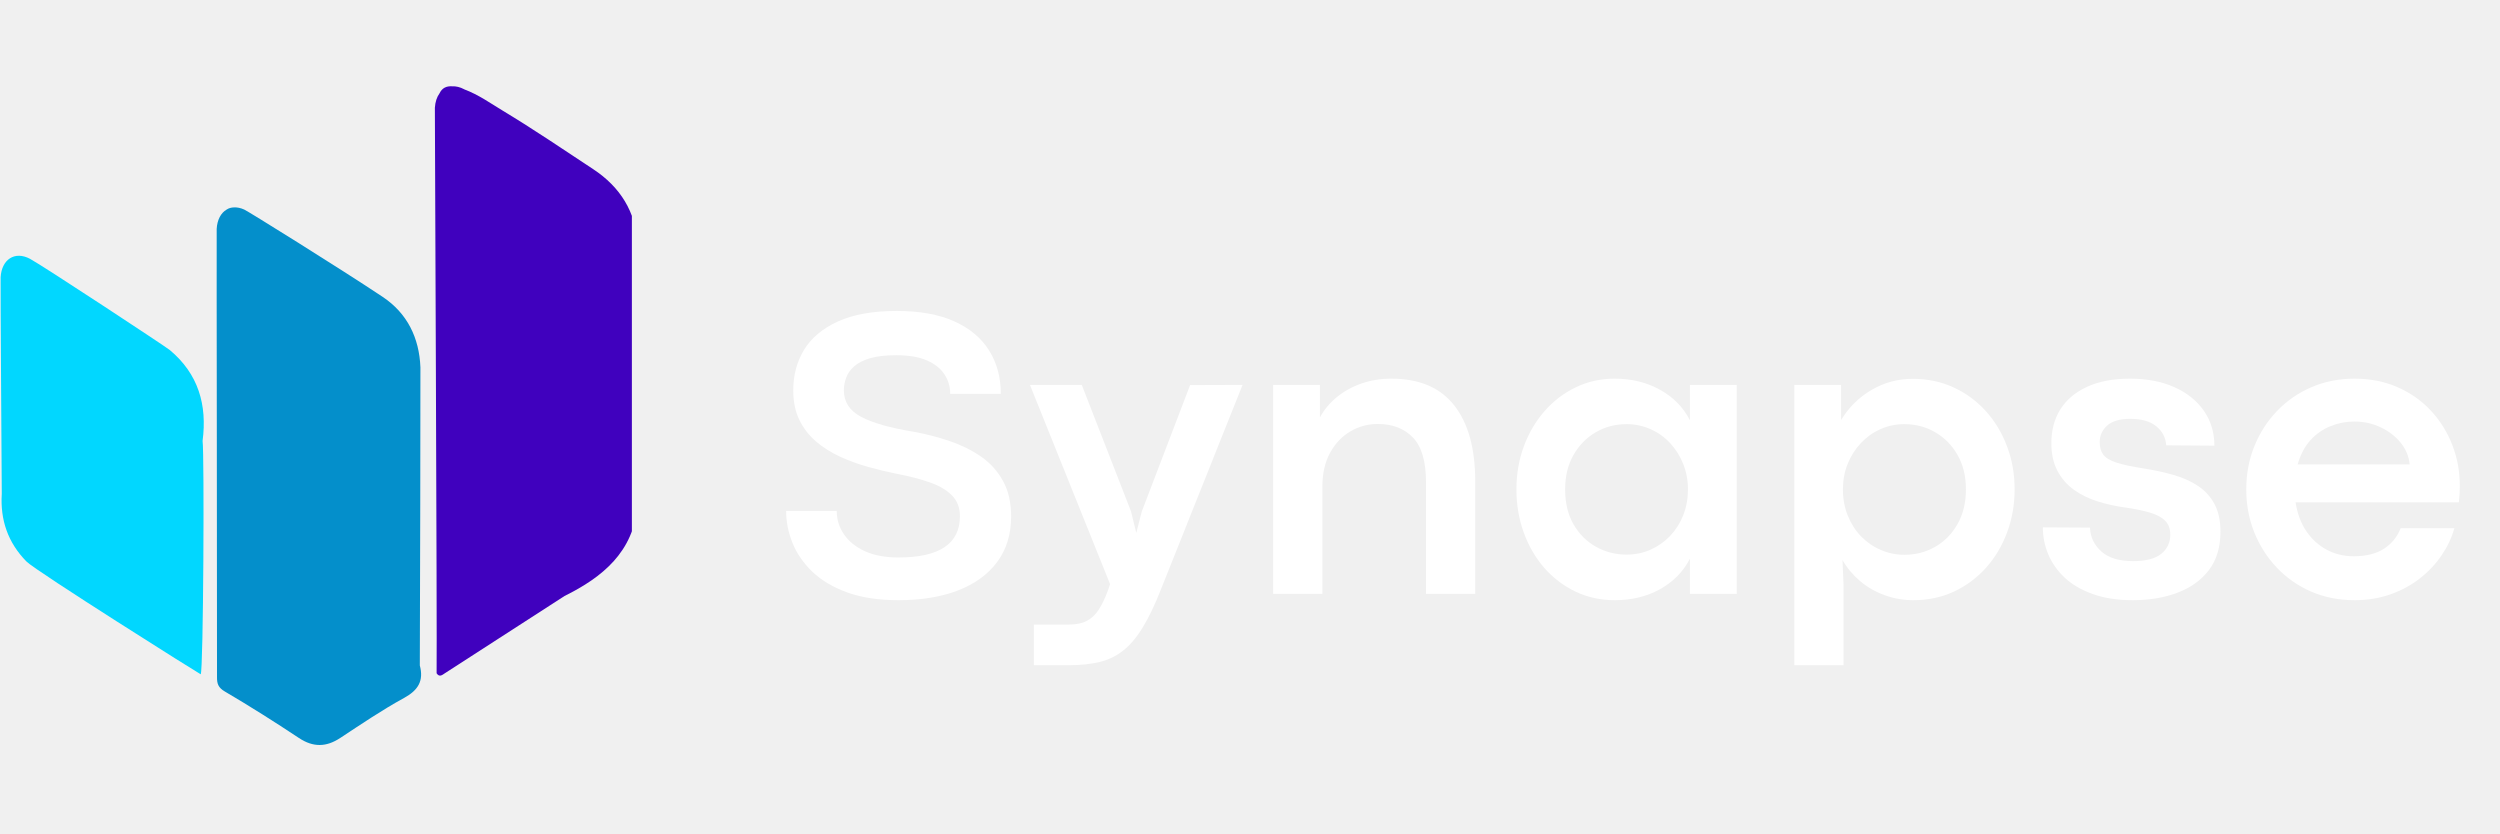
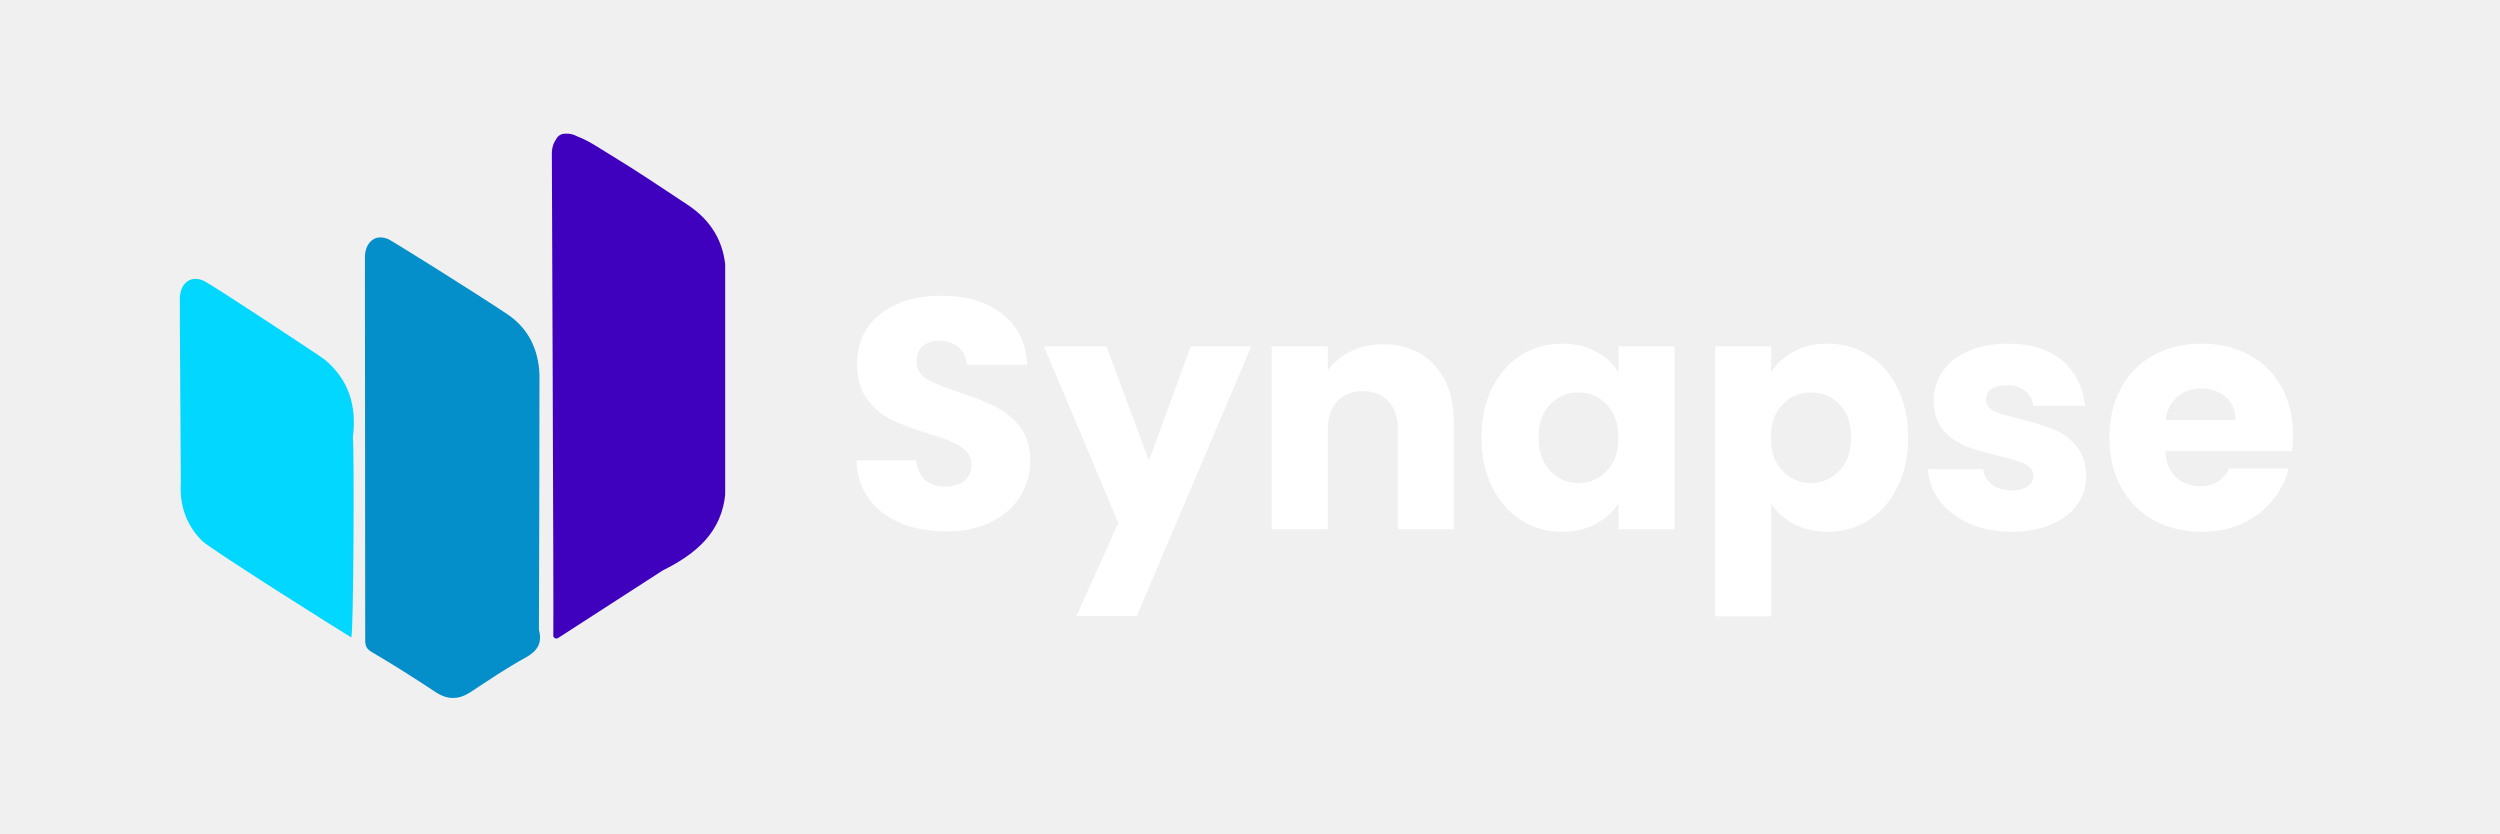
<svg xmlns="http://www.w3.org/2000/svg" width="600" zoomAndPan="magnify" viewBox="0 0 450 150" height="200" preserveAspectRatio="xMidYMid meet" version="1.0">
  <defs>
    <g />
-     <clipPath id="693a260f1a">
-       <path d="M 138 39 L 445.199 39 L 445.199 106 L 138 106 Z M 138 39 " clip-rule="nonzero" />
+     <clipPath id="a8f6c56944">
+       <path d="M 32.281 50 L 64 50 L 64 115 L 32.281 115 Z M 32.281 50 " clip-rule="nonzero" />
    </clipPath>
-     <clipPath id="e12b249e0c">
-       <rect x="0" width="308" y="0" height="67" />
-     </clipPath>
-     <clipPath id="4acf39b1c9">
-       <path d="M 38 22 L 76 22 L 76 119.398 L 38 119.398 Z M 38 22 " clip-rule="nonzero" />
-     </clipPath>
-     <clipPath id="fa8fff9c7d">
-       <path d="M 78 0.457 L 113.738 0.457 L 113.738 107 L 78 107 Z M 78 0.457 " clip-rule="nonzero" />
-     </clipPath>
-     <clipPath id="263d5b3578">
-       <rect x="0" width="446" y="0" height="120" />
+     <clipPath id="e2cd9dee93">
+       <path d="M 99 24 L 130.531 24 L 130.531 115 L 99 115 Z M 99 24 " clip-rule="nonzero" />
    </clipPath>
  </defs>
-   <g transform="matrix(1, 0, 0, 1, 0, 15)">
-     <g clip-path="url(#263d5b3578)">
-       <g clip-path="url(#693a260f1a)">
-         <g transform="matrix(1, 0, 0, 1, 138, 39)">
-           <g clip-path="url(#e12b249e0c)">
-             <g fill="#ffffff" fill-opacity="1">
-               <g transform="translate(1.020289, 52.8927)">
-                 <g>
-                   <path d="M 22.719 1.141 C 19.133 1.141 16.062 0.676 13.5 -0.25 C 10.938 -1.176 8.844 -2.414 7.219 -3.969 C 5.602 -5.52 4.41 -7.242 3.641 -9.141 C 2.867 -11.047 2.484 -12.973 2.484 -14.922 L 11.594 -14.922 C 11.594 -13.391 12.023 -11.988 12.891 -10.719 C 13.754 -9.445 15.016 -8.43 16.672 -7.672 C 18.336 -6.922 20.344 -6.547 22.688 -6.547 C 30.07 -6.547 33.766 -9.02 33.766 -13.969 C 33.766 -15.508 33.285 -16.758 32.328 -17.719 C 31.379 -18.688 30.051 -19.469 28.344 -20.062 C 26.645 -20.664 24.633 -21.188 22.312 -21.625 C 20.656 -21.957 18.953 -22.367 17.203 -22.859 C 15.461 -23.348 13.789 -23.957 12.188 -24.688 C 10.594 -25.426 9.16 -26.332 7.891 -27.406 C 6.629 -28.477 5.625 -29.77 4.875 -31.281 C 4.133 -32.789 3.766 -34.582 3.766 -36.656 C 3.766 -39.363 4.414 -41.789 5.719 -43.938 C 7.031 -46.082 9.062 -47.781 11.812 -49.031 C 14.57 -50.289 18.098 -50.922 22.391 -50.922 C 26.535 -50.922 29.988 -50.297 32.75 -49.047 C 35.52 -47.805 37.609 -46.062 39.016 -43.812 C 40.422 -41.57 41.125 -38.969 41.125 -36 L 32.016 -36 C 32.016 -37.289 31.672 -38.457 30.984 -39.5 C 30.305 -40.551 29.254 -41.391 27.828 -42.016 C 26.398 -42.641 24.551 -42.953 22.281 -42.953 C 20.406 -42.953 18.852 -42.773 17.625 -42.422 C 16.406 -42.066 15.445 -41.582 14.75 -40.969 C 14.062 -40.363 13.578 -39.68 13.297 -38.922 C 13.016 -38.172 12.875 -37.406 12.875 -36.625 C 12.875 -34.551 13.91 -32.961 15.984 -31.859 C 18.055 -30.766 21.18 -29.875 25.359 -29.188 C 27.648 -28.781 29.848 -28.211 31.953 -27.484 C 34.066 -26.766 35.953 -25.828 37.609 -24.672 C 39.266 -23.516 40.57 -22.055 41.531 -20.297 C 42.5 -18.547 42.984 -16.426 42.984 -13.938 C 42.984 -10.719 42.145 -7.984 40.469 -5.734 C 38.801 -3.492 36.445 -1.785 33.406 -0.609 C 30.375 0.555 26.812 1.141 22.719 1.141 Z M 22.719 1.141 " />
-                 </g>
-               </g>
-             </g>
-             <g fill="#ffffff" fill-opacity="1">
-               <g transform="translate(46.29761, 52.8927)">
-                 <g>
-                   <path d="M 8.125 12.844 L 1.797 12.844 L 1.797 5.531 L 8.047 5.531 C 9.367 5.531 10.445 5.316 11.281 4.891 C 12.125 4.461 12.836 3.805 13.422 2.922 C 14.004 2.047 14.555 0.914 15.078 -0.469 L 15.516 -1.75 L 1.094 -37.609 L 10.422 -37.609 L 19.281 -14.859 L 20.234 -10.969 L 21.219 -14.812 L 29.922 -37.578 L 39.359 -37.609 L 24.688 -0.844 C 23.594 1.957 22.492 4.254 21.391 6.047 C 20.297 7.848 19.117 9.238 17.859 10.219 C 16.609 11.207 15.195 11.891 13.625 12.266 C 12.051 12.648 10.219 12.844 8.125 12.844 Z M 8.125 12.844 " />
-                 </g>
-               </g>
-             </g>
-             <g fill="#ffffff" fill-opacity="1">
-               <g transform="translate(85.97928, 52.8927)">
-                 <g>
-                   <path d="M 14.047 0 L 5.188 0 L 5.188 -37.609 L 13.609 -37.609 L 13.609 -31.75 C 14.336 -33.113 15.336 -34.32 16.609 -35.375 C 17.879 -36.426 19.352 -37.25 21.031 -37.844 C 22.719 -38.438 24.523 -38.734 26.453 -38.734 C 31.492 -38.734 35.27 -37.129 37.781 -33.922 C 40.301 -30.723 41.562 -26.172 41.562 -20.266 L 41.562 0 L 32.703 0 L 32.703 -20.078 C 32.703 -23.816 31.922 -26.5 30.359 -28.125 C 28.797 -29.758 26.676 -30.578 24 -30.578 C 22.27 -30.578 20.645 -30.141 19.125 -29.266 C 17.613 -28.391 16.391 -27.109 15.453 -25.422 C 14.516 -23.742 14.047 -21.672 14.047 -19.203 Z M 14.047 0 " />
-                 </g>
-               </g>
-             </g>
-             <g fill="#ffffff" fill-opacity="1">
-               <g transform="translate(132.4269, 52.8927)">
-                 <g>
-                   <path d="M 20.234 1.141 C 17.691 1.141 15.344 0.629 13.188 -0.391 C 11.031 -1.422 9.148 -2.848 7.547 -4.672 C 5.953 -6.504 4.719 -8.629 3.844 -11.047 C 2.969 -13.461 2.531 -16.047 2.531 -18.797 C 2.531 -21.555 2.973 -24.133 3.859 -26.531 C 4.742 -28.938 5.984 -31.051 7.578 -32.875 C 9.18 -34.707 11.055 -36.141 13.203 -37.172 C 15.348 -38.211 17.676 -38.734 20.188 -38.734 C 23.258 -38.734 25.988 -38.066 28.375 -36.734 C 30.77 -35.41 32.566 -33.578 33.766 -31.234 L 33.766 -37.609 L 42.188 -37.609 L 42.188 0 L 33.766 0 L 33.766 -6.328 C 32.547 -3.984 30.742 -2.148 28.359 -0.828 C 25.984 0.484 23.273 1.141 20.234 1.141 Z M 22.359 -7.062 C 23.891 -7.062 25.328 -7.359 26.672 -7.953 C 28.016 -8.555 29.191 -9.383 30.203 -10.438 C 31.211 -11.5 32 -12.742 32.562 -14.172 C 33.125 -15.598 33.406 -17.141 33.406 -18.797 C 33.406 -20.43 33.117 -21.961 32.547 -23.391 C 31.973 -24.816 31.188 -26.066 30.188 -27.141 C 29.188 -28.211 28.016 -29.047 26.672 -29.641 C 25.328 -30.242 23.891 -30.547 22.359 -30.547 C 20.328 -30.547 18.473 -30.055 16.797 -29.078 C 15.129 -28.109 13.797 -26.742 12.797 -24.984 C 11.797 -23.234 11.297 -21.172 11.297 -18.797 C 11.297 -16.359 11.801 -14.258 12.812 -12.5 C 13.832 -10.75 15.18 -9.406 16.859 -8.469 C 18.547 -7.531 20.379 -7.062 22.359 -7.062 Z M 22.359 -7.062 " />
-                 </g>
-               </g>
-             </g>
-             <g fill="#ffffff" fill-opacity="1">
-               <g transform="translate(179.7889, 52.8927)">
-                 <g>
-                   <path d="M 14.047 12.844 L 5.188 12.844 L 5.188 -37.609 L 13.609 -37.609 L 13.609 -31.281 C 14.973 -33.551 16.789 -35.352 19.062 -36.688 C 21.332 -38.031 23.816 -38.703 26.516 -38.703 C 29.203 -38.703 31.66 -38.18 33.891 -37.141 C 36.117 -36.109 38.051 -34.68 39.688 -32.859 C 41.32 -31.047 42.586 -28.938 43.484 -26.531 C 44.391 -24.133 44.844 -21.555 44.844 -18.797 C 44.844 -16.047 44.391 -13.461 43.484 -11.047 C 42.586 -8.629 41.316 -6.504 39.672 -4.672 C 38.023 -2.848 36.098 -1.422 33.891 -0.391 C 31.68 0.629 29.258 1.141 26.625 1.141 C 24.801 1.141 23.07 0.836 21.438 0.234 C 19.801 -0.359 18.336 -1.195 17.047 -2.281 C 15.754 -3.375 14.691 -4.641 13.859 -6.078 L 14.047 -1.719 Z M 25.016 -7.031 C 27.016 -7.031 28.848 -7.504 30.516 -8.453 C 32.191 -9.398 33.535 -10.758 34.547 -12.531 C 35.566 -14.301 36.078 -16.391 36.078 -18.797 C 36.078 -21.172 35.578 -23.234 34.578 -24.984 C 33.578 -26.742 32.238 -28.109 30.562 -29.078 C 28.895 -30.055 27.035 -30.547 24.984 -30.547 C 23.453 -30.547 22.02 -30.242 20.688 -29.641 C 19.352 -29.047 18.18 -28.211 17.172 -27.141 C 16.16 -26.066 15.367 -24.82 14.797 -23.406 C 14.223 -22 13.938 -20.461 13.938 -18.797 C 13.938 -17.098 14.227 -15.523 14.812 -14.078 C 15.395 -12.641 16.195 -11.391 17.219 -10.328 C 18.25 -9.273 19.438 -8.461 20.781 -7.891 C 22.125 -7.316 23.535 -7.031 25.016 -7.031 Z M 25.016 -7.031 " />
-                 </g>
-               </g>
-             </g>
-             <g fill="#ffffff" fill-opacity="1">
-               <g transform="translate(227.1509, 52.8927)">
-                 <g>
-                   <path d="M 18.734 1.141 C 15.973 1.141 13.57 0.77 11.531 0.031 C 9.5 -0.695 7.816 -1.68 6.484 -2.922 C 5.16 -4.172 4.176 -5.57 3.531 -7.125 C 2.883 -8.688 2.562 -10.301 2.562 -11.969 L 11.047 -11.922 C 11.117 -10.211 11.801 -8.781 13.094 -7.625 C 14.383 -6.469 16.285 -5.891 18.797 -5.891 C 21.098 -5.891 22.789 -6.328 23.875 -7.203 C 24.957 -8.086 25.5 -9.234 25.5 -10.641 C 25.5 -11.711 25.191 -12.551 24.578 -13.156 C 23.973 -13.77 23.078 -14.254 21.891 -14.609 C 20.711 -14.961 19.27 -15.266 17.562 -15.516 C 15.758 -15.754 14.047 -16.129 12.422 -16.641 C 10.797 -17.148 9.359 -17.859 8.109 -18.766 C 6.867 -19.672 5.891 -20.805 5.172 -22.172 C 4.453 -23.535 4.094 -25.191 4.094 -27.141 C 4.094 -29.461 4.633 -31.488 5.719 -33.219 C 6.812 -34.945 8.41 -36.297 10.516 -37.266 C 12.629 -38.242 15.207 -38.734 18.25 -38.734 C 21.281 -38.734 23.93 -38.227 26.203 -37.219 C 28.484 -36.207 30.258 -34.789 31.531 -32.969 C 32.801 -31.156 33.438 -29.055 33.438 -26.672 L 24.766 -26.734 C 24.672 -28.129 24.078 -29.27 22.984 -30.156 C 21.898 -31.051 20.336 -31.5 18.297 -31.5 C 16.391 -31.5 14.992 -31.086 14.109 -30.266 C 13.234 -29.453 12.797 -28.473 12.797 -27.328 C 12.797 -26.398 13.004 -25.648 13.422 -25.078 C 13.836 -24.504 14.613 -24.023 15.75 -23.641 C 16.883 -23.266 18.523 -22.91 20.672 -22.578 C 22.617 -22.273 24.43 -21.879 26.109 -21.391 C 27.797 -20.91 29.266 -20.25 30.516 -19.406 C 31.773 -18.562 32.758 -17.473 33.469 -16.141 C 34.176 -14.816 34.531 -13.156 34.531 -11.156 C 34.531 -8.406 33.844 -6.117 32.469 -4.297 C 31.094 -2.484 29.211 -1.125 26.828 -0.219 C 24.453 0.688 21.754 1.141 18.734 1.141 Z M 18.734 1.141 " />
-                 </g>
-               </g>
-             </g>
-             <g fill="#ffffff" fill-opacity="1">
-               <g transform="translate(263.797, 52.8927)">
-                 <g>
-                   <path d="M 40.969 -19.469 C 40.969 -19 40.957 -18.555 40.938 -18.141 C 40.914 -17.723 40.867 -17.164 40.797 -16.469 L 11.406 -16.469 C 11.727 -14.414 12.383 -12.672 13.375 -11.234 C 14.363 -9.797 15.586 -8.691 17.047 -7.922 C 18.516 -7.148 20.113 -6.766 21.844 -6.766 C 24.082 -6.766 25.895 -7.207 27.281 -8.094 C 28.676 -8.988 29.691 -10.227 30.328 -11.812 L 39.984 -11.812 C 39.523 -10.133 38.766 -8.516 37.703 -6.953 C 36.641 -5.391 35.336 -4.004 33.797 -2.797 C 32.266 -1.586 30.504 -0.629 28.516 0.078 C 26.523 0.785 24.359 1.141 22.016 1.141 C 19.191 1.141 16.586 0.625 14.203 -0.406 C 11.828 -1.445 9.77 -2.883 8.031 -4.719 C 6.289 -6.551 4.938 -8.672 3.969 -11.078 C 3.008 -13.492 2.531 -16.066 2.531 -18.797 C 2.531 -21.555 3.008 -24.133 3.969 -26.531 C 4.938 -28.938 6.289 -31.051 8.031 -32.875 C 9.77 -34.707 11.828 -36.141 14.203 -37.172 C 16.586 -38.211 19.191 -38.734 22.016 -38.734 C 24.848 -38.734 27.426 -38.223 29.75 -37.203 C 32.082 -36.18 34.082 -34.773 35.75 -32.984 C 37.426 -31.191 38.711 -29.133 39.609 -26.812 C 40.516 -24.5 40.969 -22.051 40.969 -19.469 Z M 11.781 -23.297 L 31.938 -23.297 C 31.812 -24.711 31.285 -26 30.359 -27.156 C 29.43 -28.32 28.234 -29.254 26.766 -29.953 C 25.305 -30.66 23.711 -31.016 21.984 -31.016 C 20.492 -31.016 19.066 -30.738 17.703 -30.188 C 16.336 -29.645 15.133 -28.805 14.094 -27.672 C 13.062 -26.535 12.289 -25.078 11.781 -23.297 Z M 11.781 -23.297 " />
-                 </g>
-               </g>
-             </g>
-           </g>
-         </g>
-       </g>
-       <path fill="#01d7ff" d="M 30.555 48 C 29.844 47.406 7.594 32.75 5.398 31.586 C 2.645 30.125 0.297 31.703 0.113 34.91 C 0.066 35.66 0.305 71.465 0.32 73.879 C 0.023 78.594 1.434 82.688 4.77 86.078 C 6.383 87.738 36.094 106.43 36.125 106.371 C 36.613 105.926 36.797 66.582 36.465 64.367 C 37.316 57.891 35.711 52.301 30.555 48 Z M 30.555 48 " fill-opacity="1" fill-rule="nonzero" />
-       <g clip-path="url(#4acf39b1c9)">
-         <path fill="#048fcb" d="M 75.566 104.777 C 75.609 98.633 75.703 51.598 75.676 51.125 C 75.465 45.797 73.301 41.383 68.883 38.438 C 61.273 33.363 44.52 22.938 43.961 22.719 C 43.32 22.43 42.707 22.305 42.141 22.332 C 41.625 22.34 41.176 22.469 40.789 22.727 C 39.777 23.316 39.098 24.535 39.004 26.195 C 38.965 26.82 39.094 103.984 39.062 106.906 C 39.051 108.082 39.297 108.785 40.473 109.473 C 45 112.133 49.441 114.941 53.816 117.844 C 56.383 119.543 58.719 119.496 61.246 117.832 C 65.02 115.348 68.77 112.801 72.723 110.637 C 75.273 109.238 76.309 107.555 75.566 104.777 Z M 75.566 104.777 " fill-opacity="1" fill-rule="nonzero" />
-       </g>
-       <g clip-path="url(#fa8fff9c7d)">
-         <path fill="#4001be" d="M 114.793 32.121 C 114.855 31.133 114.859 30.164 114.793 29.223 C 114.793 29.156 114.793 29.09 114.793 29.023 C 114.445 23.129 111.645 18.664 106.781 15.453 C 101.406 11.906 96.07 8.289 90.559 4.961 C 88.309 3.602 86.137 2.047 83.613 1.102 C 83.602 1.094 83.578 1.082 83.566 1.074 C 82.797 0.664 82.066 0.504 81.398 0.535 C 80.324 0.469 79.57 0.855 79.121 1.793 C 78.645 2.445 78.34 3.328 78.277 4.395 C 78.262 4.684 78.688 99.84 78.59 106.191 C 79.105 106.984 79.645 106.465 80.109 106.164 C 87.281 101.547 94.445 96.914 101.613 92.281 C 108.504 88.871 114.055 84.293 114.742 75.98 C 115.023 72.609 114.793 35.57 114.793 32.121 Z M 114.793 32.121 " fill-opacity="1" fill-rule="nonzero" />
+   <g fill="#ffffff" fill-opacity="1">
+     <g transform="translate(151.6883, 95.25)">
+       <g>
+         <path d="M 18.641 0.406 C 15.609 0.406 12.895 -0.082 10.5 -1.062 C 8.102 -2.039 6.188 -3.492 4.75 -5.422 C 3.312 -7.348 2.555 -9.672 2.484 -12.391 L 13.219 -12.391 C 13.375 -10.859 13.906 -9.688 14.812 -8.875 C 15.719 -8.07 16.895 -7.672 18.344 -7.672 C 19.844 -7.672 21.023 -8.016 21.891 -8.703 C 22.754 -9.391 23.188 -10.344 23.188 -11.562 C 23.188 -12.582 22.844 -13.426 22.156 -14.094 C 21.469 -14.77 20.617 -15.32 19.609 -15.75 C 18.609 -16.188 17.188 -16.68 15.344 -17.234 C 12.664 -18.055 10.477 -18.879 8.781 -19.703 C 7.094 -20.523 5.641 -21.742 4.422 -23.359 C 3.203 -24.973 2.594 -27.078 2.594 -29.672 C 2.594 -33.523 3.988 -36.547 6.781 -38.734 C 9.57 -40.922 13.211 -42.016 17.703 -42.016 C 22.266 -42.016 25.941 -40.922 28.734 -38.734 C 31.523 -36.547 33.02 -33.508 33.219 -29.625 L 22.297 -29.625 C 22.223 -30.957 21.734 -32.004 20.828 -32.766 C 19.922 -33.535 18.758 -33.922 17.344 -33.922 C 16.125 -33.922 15.141 -33.598 14.391 -32.953 C 13.648 -32.305 13.281 -31.375 13.281 -30.156 C 13.281 -28.812 13.906 -27.766 15.156 -27.016 C 16.414 -26.273 18.383 -25.473 21.062 -24.609 C 23.738 -23.703 25.91 -22.832 27.578 -22 C 29.254 -21.176 30.703 -19.977 31.922 -18.406 C 33.141 -16.832 33.75 -14.805 33.75 -12.328 C 33.75 -9.973 33.148 -7.832 31.953 -5.906 C 30.754 -3.977 29.016 -2.441 26.734 -1.297 C 24.453 -0.16 21.754 0.406 18.641 0.406 Z M 18.641 0.406 " />
      </g>
    </g>
  </g>
+   <g fill="#ffffff" fill-opacity="1">
+     <g transform="translate(187.9685, 95.25)">
+       <g>
+         <path d="M 37.281 -32.922 L 16.641 15.641 L 5.781 15.641 L 13.328 -1.125 L -0.062 -32.922 L 11.203 -32.922 L 18.828 -12.328 L 26.375 -32.922 Z M 37.281 -32.922 " />
+       </g>
+     </g>
+   </g>
+   <g fill="#ffffff" fill-opacity="1">
+     <g transform="translate(225.2515, 95.25)">
+       <g>
+         <path d="M 23.719 -33.281 C 27.57 -33.281 30.648 -32.031 32.953 -29.531 C 35.254 -27.031 36.406 -23.598 36.406 -19.234 L 36.406 0 L 26.375 0 L 26.375 -17.875 C 26.375 -20.082 25.801 -21.797 24.656 -23.016 C 23.52 -24.234 21.988 -24.844 20.062 -24.844 C 18.133 -24.844 16.598 -24.234 15.453 -23.016 C 14.316 -21.797 13.75 -20.082 13.75 -17.875 L 13.75 0 L 3.656 0 L 3.656 -32.922 L 13.75 -32.922 L 13.75 -28.562 C 14.77 -30.008 16.145 -31.156 17.875 -32 C 19.602 -32.852 21.551 -33.281 23.719 -33.281 Z M 23.719 -33.281 " />
+       </g>
+     </g>
+   </g>
+   <g fill="#ffffff" fill-opacity="1">
+     <g transform="translate(265.0123, 95.25)">
+       <g>
+         <path d="M 1.656 -16.516 C 1.656 -19.898 2.289 -22.867 3.562 -25.422 C 4.844 -27.984 6.582 -29.953 8.781 -31.328 C 10.988 -32.703 13.453 -33.391 16.172 -33.391 C 18.484 -33.391 20.516 -32.914 22.266 -31.969 C 24.016 -31.031 25.363 -29.797 26.312 -28.266 L 26.312 -32.922 L 36.406 -32.922 L 36.406 0 L 26.312 0 L 26.312 -4.656 C 25.332 -3.125 23.969 -1.883 22.219 -0.938 C 20.469 0 18.43 0.469 16.109 0.469 C 13.43 0.469 10.988 -0.227 8.781 -1.625 C 6.582 -3.02 4.844 -5.004 3.562 -7.578 C 2.289 -10.16 1.656 -13.141 1.656 -16.516 Z M 26.312 -16.469 C 26.312 -18.977 25.613 -20.961 24.219 -22.422 C 22.82 -23.879 21.117 -24.609 19.109 -24.609 C 17.109 -24.609 15.41 -23.891 14.016 -22.453 C 12.617 -21.016 11.922 -19.035 11.922 -16.516 C 11.922 -14.004 12.617 -12.008 14.016 -10.531 C 15.41 -9.051 17.109 -8.312 19.109 -8.312 C 21.117 -8.312 22.82 -9.039 24.219 -10.5 C 25.613 -11.957 26.312 -13.945 26.312 -16.469 Z M 26.312 -16.469 " />
+       </g>
+     </g>
+   </g>
+   <g fill="#ffffff" fill-opacity="1">
+     <g transform="translate(305.0679, 95.25)">
+       <g>
+         <path d="M 13.75 -28.266 C 14.727 -29.797 16.082 -31.031 17.812 -31.969 C 19.539 -32.914 21.566 -33.391 23.891 -33.391 C 26.609 -33.391 29.066 -32.703 31.266 -31.328 C 33.473 -29.953 35.211 -27.984 36.484 -25.422 C 37.766 -22.867 38.406 -19.898 38.406 -16.516 C 38.406 -13.141 37.766 -10.16 36.484 -7.578 C 35.211 -5.004 33.473 -3.02 31.266 -1.625 C 29.066 -0.227 26.609 0.469 23.891 0.469 C 21.609 0.469 19.594 0 17.844 -0.938 C 16.094 -1.883 14.727 -3.109 13.75 -4.609 L 13.75 15.688 L 3.656 15.688 L 3.656 -32.922 L 13.75 -32.922 Z M 28.141 -16.516 C 28.141 -19.035 27.441 -21.016 26.047 -22.453 C 24.648 -23.891 22.93 -24.609 20.891 -24.609 C 18.879 -24.609 17.176 -23.879 15.781 -22.422 C 14.383 -20.961 13.688 -18.977 13.688 -16.469 C 13.688 -13.945 14.383 -11.957 15.781 -10.5 C 17.176 -9.039 18.879 -8.312 20.891 -8.312 C 22.891 -8.312 24.598 -9.051 26.016 -10.531 C 27.43 -12.008 28.141 -14.004 28.141 -16.516 Z M 28.141 -16.516 " />
+       </g>
+     </g>
+   </g>
+   <g fill="#ffffff" fill-opacity="1">
+     <g transform="translate(345.1236, 95.25)">
+       <g>
+         <path d="M 17.047 0.469 C 14.18 0.469 11.625 -0.02 9.375 -1 C 7.133 -1.988 5.363 -3.336 4.062 -5.047 C 2.77 -6.754 2.047 -8.672 1.891 -10.797 L 11.859 -10.797 C 11.973 -9.66 12.504 -8.738 13.453 -8.031 C 14.398 -7.32 15.562 -6.969 16.938 -6.969 C 18.195 -6.969 19.172 -7.211 19.859 -7.703 C 20.547 -8.191 20.891 -8.828 20.891 -9.609 C 20.891 -10.555 20.395 -11.254 19.406 -11.703 C 18.426 -12.16 16.832 -12.664 14.625 -13.219 C 12.27 -13.77 10.305 -14.348 8.734 -14.953 C 7.16 -15.566 5.801 -16.531 4.656 -17.844 C 3.52 -19.164 2.953 -20.945 2.953 -23.188 C 2.953 -25.07 3.473 -26.789 4.516 -28.344 C 5.555 -29.906 7.086 -31.133 9.109 -32.031 C 11.141 -32.938 13.551 -33.391 16.344 -33.391 C 20.469 -33.391 23.719 -32.367 26.094 -30.328 C 28.477 -28.285 29.848 -25.57 30.203 -22.188 L 20.891 -22.188 C 20.734 -23.32 20.227 -24.223 19.375 -24.891 C 18.531 -25.566 17.422 -25.906 16.047 -25.906 C 14.867 -25.906 13.961 -25.676 13.328 -25.219 C 12.703 -24.77 12.391 -24.148 12.391 -23.359 C 12.391 -22.422 12.891 -21.711 13.891 -21.234 C 14.898 -20.766 16.461 -20.297 18.578 -19.828 C 21.023 -19.191 23.016 -18.566 24.547 -17.953 C 26.078 -17.348 27.422 -16.367 28.578 -15.016 C 29.742 -13.66 30.348 -11.844 30.391 -9.562 C 30.391 -7.633 29.848 -5.91 28.766 -4.391 C 27.68 -2.879 26.125 -1.691 24.094 -0.828 C 22.07 0.035 19.723 0.469 17.047 0.469 Z M 17.047 0.469 " />
+       </g>
+     </g>
+   </g>
+   <g fill="#ffffff" fill-opacity="1">
+     <g transform="translate(378.0412, 95.25)">
+       <g>
+         <path d="M 34.688 -16.984 C 34.688 -16.047 34.629 -15.066 34.516 -14.047 L 11.688 -14.047 C 11.844 -11.992 12.5 -10.426 13.656 -9.344 C 14.82 -8.27 16.25 -7.734 17.938 -7.734 C 20.457 -7.734 22.207 -8.797 23.188 -10.922 L 33.922 -10.922 C 33.367 -8.754 32.375 -6.805 30.938 -5.078 C 29.508 -3.348 27.711 -1.988 25.547 -1 C 23.379 -0.02 20.961 0.469 18.297 0.469 C 15.066 0.469 12.191 -0.219 9.672 -1.594 C 7.16 -2.969 5.195 -4.93 3.781 -7.484 C 2.363 -10.047 1.656 -13.039 1.656 -16.469 C 1.656 -19.883 2.352 -22.867 3.75 -25.422 C 5.145 -27.984 7.098 -29.953 9.609 -31.328 C 12.129 -32.703 15.023 -33.391 18.297 -33.391 C 21.473 -33.391 24.301 -32.719 26.781 -31.375 C 29.258 -30.039 31.195 -28.133 32.594 -25.656 C 33.988 -23.188 34.688 -20.297 34.688 -16.984 Z M 24.359 -19.641 C 24.359 -21.379 23.77 -22.758 22.594 -23.781 C 21.414 -24.801 19.941 -25.312 18.172 -25.312 C 16.484 -25.312 15.055 -24.816 13.891 -23.828 C 12.734 -22.848 12.016 -21.453 11.734 -19.641 Z M 24.359 -19.641 " />
+       </g>
+     </g>
+   </g>
+   <g clip-path="url(#a8f6c56944)">
+     <path fill="#01d7ff" d="M 58.449 64.727 C 57.844 64.219 38.781 51.664 36.902 50.664 C 34.543 49.414 32.531 50.766 32.371 53.516 C 32.332 54.156 32.539 84.828 32.551 86.895 C 32.297 90.938 33.504 94.441 36.359 97.348 C 37.746 98.77 63.195 114.781 63.223 114.73 C 63.641 114.348 63.797 80.645 63.512 78.75 C 64.242 73.199 62.867 68.41 58.449 64.727 Z M 58.449 64.727 " fill-opacity="1" fill-rule="nonzero" />
+   </g>
+   <path fill="#048fcb" d="M 97.008 113.363 C 97.047 108.102 97.125 67.809 97.105 67.402 C 96.922 62.84 95.066 59.059 91.285 56.535 C 84.766 52.188 70.414 43.254 69.938 43.07 C 69.387 42.82 68.859 42.719 68.375 42.738 C 67.934 42.746 67.547 42.855 67.219 43.074 C 66.352 43.582 65.77 44.625 65.688 46.047 C 65.656 46.582 65.766 112.684 65.738 115.188 C 65.727 116.199 65.938 116.797 66.949 117.387 C 70.824 119.664 74.629 122.074 78.379 124.559 C 80.578 126.016 82.574 125.977 84.742 124.551 C 87.973 122.422 91.188 120.238 94.574 118.383 C 96.758 117.188 97.645 115.742 97.008 113.363 Z M 97.008 113.363 " fill-opacity="1" fill-rule="nonzero" />
+   <g clip-path="url(#e2cd9dee93)">
+     <path fill="#4001be" d="M 130.613 51.125 C 130.664 50.277 130.672 49.449 130.613 48.641 C 130.613 48.582 130.613 48.527 130.613 48.473 C 130.312 43.422 127.914 39.598 123.75 36.848 C 119.145 33.809 114.574 30.711 109.855 27.859 C 107.926 26.695 106.062 25.363 103.902 24.551 C 103.891 24.543 103.875 24.535 103.863 24.527 C 103.203 24.18 102.578 24.039 102.004 24.066 C 101.086 24.008 100.441 24.344 100.055 25.145 C 99.648 25.703 99.383 26.461 99.332 27.375 C 99.316 27.621 99.68 109.133 99.598 114.578 C 100.043 115.258 100.5 114.809 100.898 114.555 C 107.047 110.598 113.184 106.629 119.32 102.66 C 125.227 99.738 129.98 95.816 130.57 88.695 C 130.809 85.809 130.609 54.078 130.613 51.125 Z M 130.613 51.125 " fill-opacity="1" fill-rule="nonzero" />
+   </g>
</svg>
